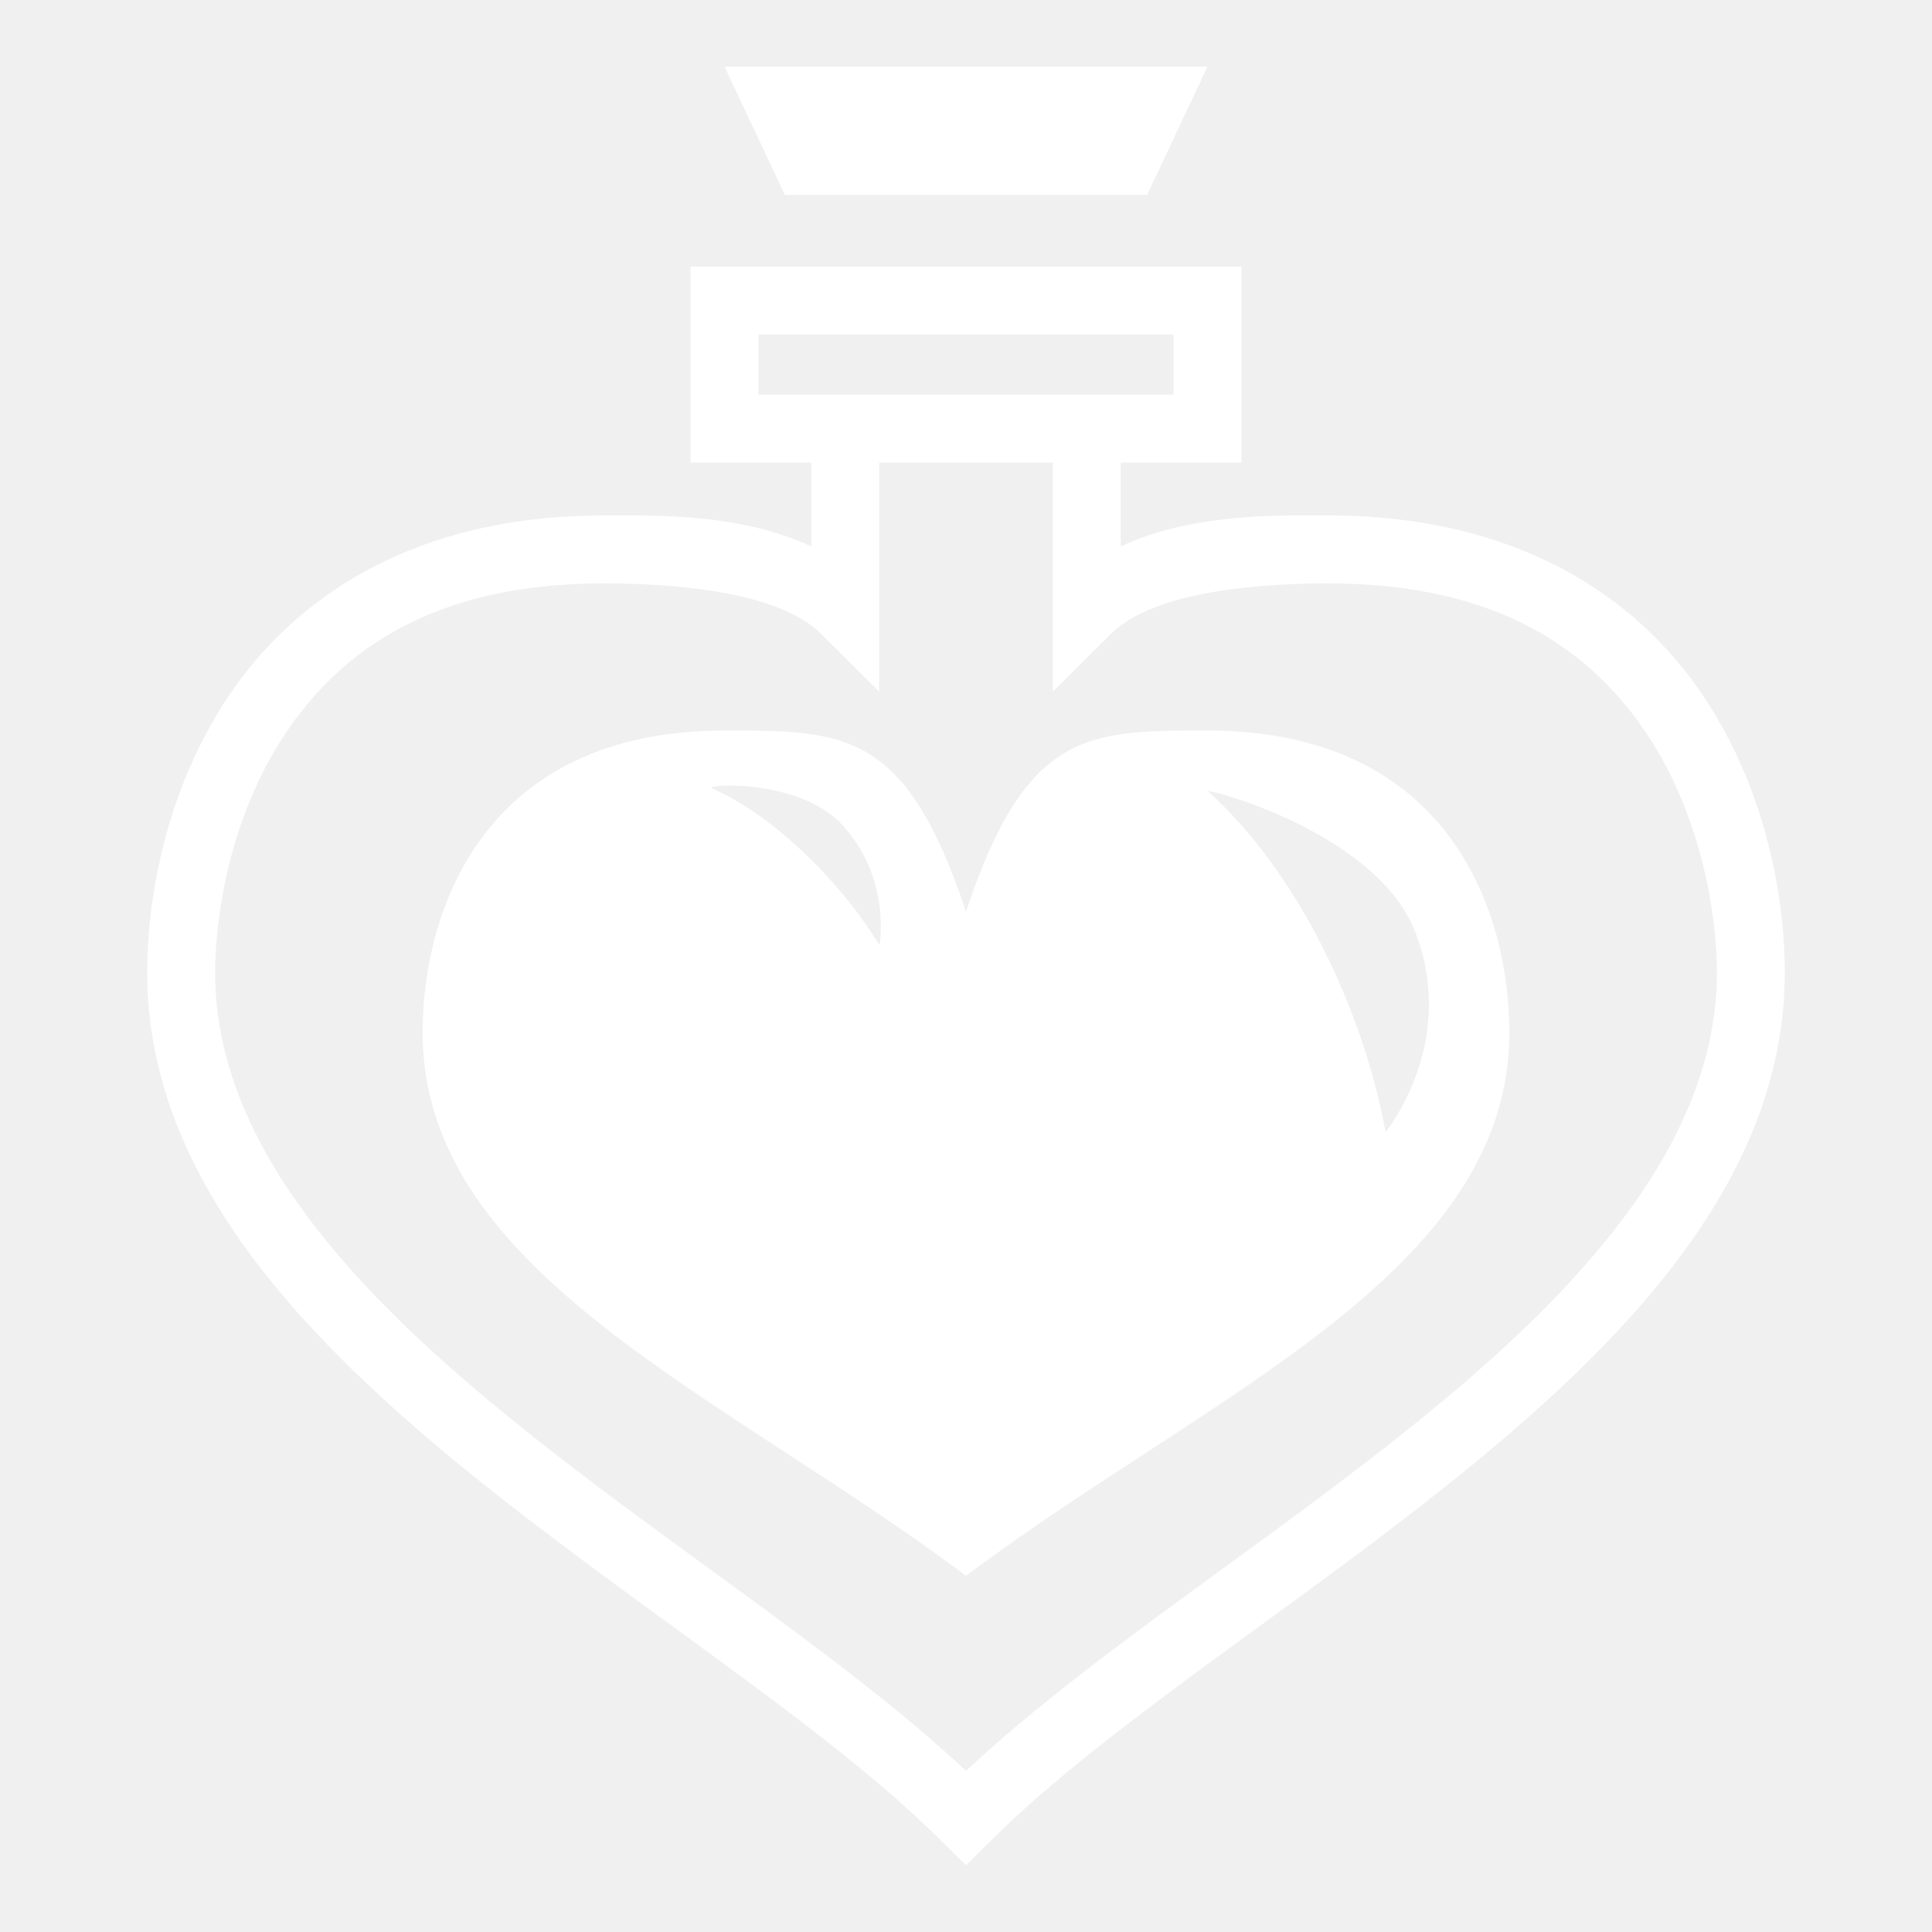
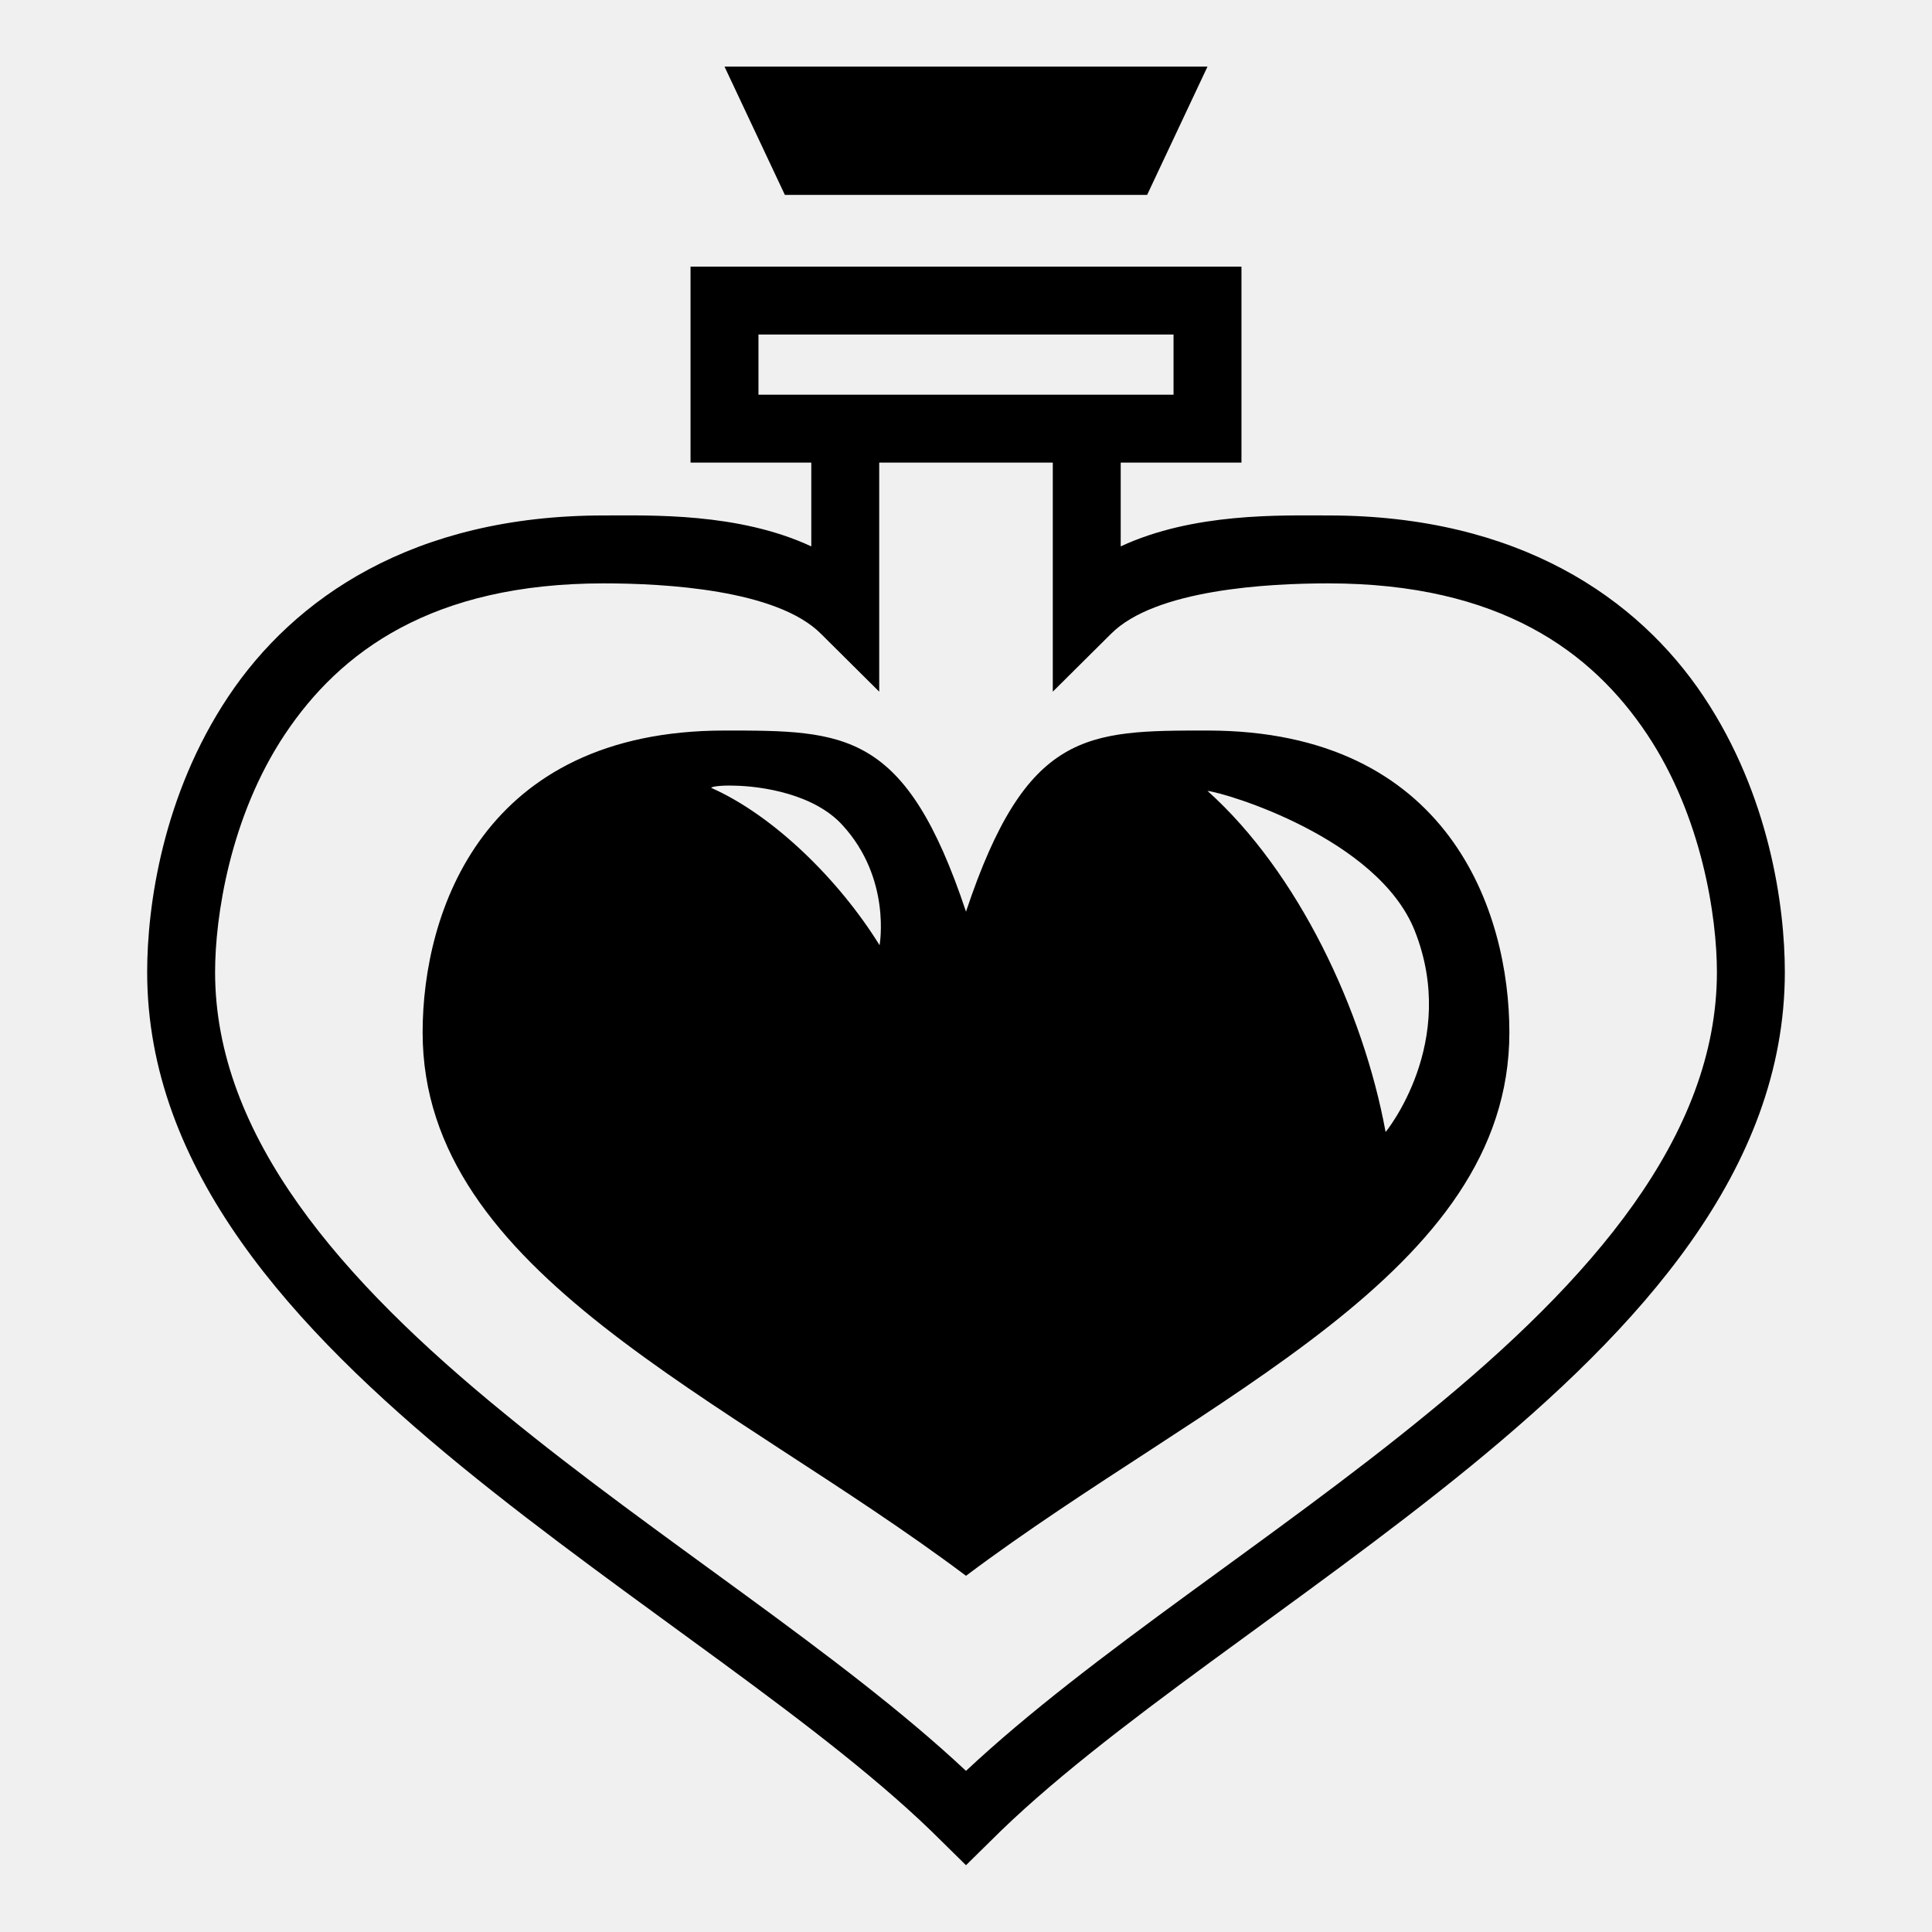
<svg xmlns="http://www.w3.org/2000/svg" style="height: 512px; width: 512px;" viewBox="0 0 512 512">
  <g class="" style="" transform="translate(0,0)">
-     <path d="m192 17.65 16 34h96l16-34zm-9 53v51.95h32v22.2c-19.3-9-42.6-8.2-55-8.2-50.5 0-82.1 21.9-99.5 48-17.4 26.1-21.5 55.5-21.5 73 0 52.5 38.6 94.4 83.3 131C167 425.1 219 457.3 249.6 488l6.4 6.3 6.4-6.3c30.6-30.7 82.6-62.9 127.3-99.4 44.7-36.6 83.3-78.5 83.3-131 0-17.5-4.1-46.9-21.5-73s-49-48-99.5-48c-12.4 0-35.7-.8-55 8.2v-22.2h32V70.65zm18 18h110v15.95H201zm32 33.95h46v60.7l15.4-15.3c11.7-11.8 41.6-13.4 57.6-13.4 45.5 0 69.9 18.1 84.5 40 14.6 21.9 18.5 48.5 18.5 63 0 43.5-33.4 81.7-76.7 117-40.7 33.4-89 63.5-122.3 94.7-33.3-31.2-81.6-61.3-122.3-94.7-43.3-35.3-76.7-73.5-76.7-117 0-14.5 3.9-41.1 18.5-63s39-40 84.5-40c16 0 45.9 1.6 57.6 13.4l15.4 15.3zm-41 71c-64 0-80 48-80 80 0 64 80 96 144 144 64-48 144-80 144-144 0-32-16-80-80-80-32 0-48 0-64 48-16-48-32-48-64-48zm125.7 14.6c3.6-.1 5.9.3 5.8.6-16.5 7.3-33.9 24.4-44.6 41.7 0 0-3.2-17.7 9.9-31.9 7.4-8.1 21.1-10.3 28.9-10.4zM192 209.6c-24 21.5-41.3 58.2-47.2 90.4 0 0-19.5-23.7-7.7-53.4 9.8-24.5 50.1-36.5 54.9-37z" fill="#fff" fill-opacity="1" transform="translate(512, 0) scale(-1, 1) rotate(0, 256, 256) skewX(0) skewY(0)" />
+     <path d="m192 17.65 16 34h96l16-34zm-9 53v51.95h32v22.2c-19.3-9-42.6-8.2-55-8.2-50.5 0-82.1 21.9-99.5 48-17.4 26.1-21.5 55.5-21.5 73 0 52.5 38.6 94.4 83.3 131C167 425.1 219 457.3 249.6 488l6.4 6.3 6.4-6.3c30.6-30.7 82.6-62.9 127.3-99.4 44.7-36.6 83.3-78.5 83.3-131 0-17.5-4.1-46.9-21.5-73s-49-48-99.5-48c-12.4 0-35.7-.8-55 8.2v-22.2h32V70.65zm18 18h110v15.95H201zm32 33.95h46v60.7l15.4-15.3c11.7-11.8 41.6-13.4 57.6-13.4 45.5 0 69.9 18.1 84.5 40 14.6 21.9 18.5 48.5 18.5 63 0 43.5-33.4 81.7-76.7 117-40.7 33.4-89 63.5-122.3 94.7-33.3-31.2-81.6-61.3-122.3-94.7-43.3-35.3-76.7-73.5-76.7-117 0-14.5 3.9-41.1 18.5-63s39-40 84.5-40c16 0 45.9 1.6 57.6 13.4l15.4 15.3zm-41 71c-64 0-80 48-80 80 0 64 80 96 144 144 64-48 144-80 144-144 0-32-16-80-80-80-32 0-48 0-64 48-16-48-32-48-64-48zm125.7 14.6c3.6-.1 5.9.3 5.8.6-16.5 7.3-33.9 24.4-44.6 41.7 0 0-3.2-17.7 9.9-31.9 7.4-8.1 21.1-10.3 28.9-10.4zM192 209.6c-24 21.5-41.3 58.2-47.2 90.4 0 0-19.5-23.7-7.7-53.4 9.8-24.5 50.1-36.5 54.9-37z" fill="#000000" fill-opacity="1" transform="translate(512, 0) scale(-1, 1) rotate(0, 256, 256) skewX(0) skewY(0)" />
  </g>
</svg>
